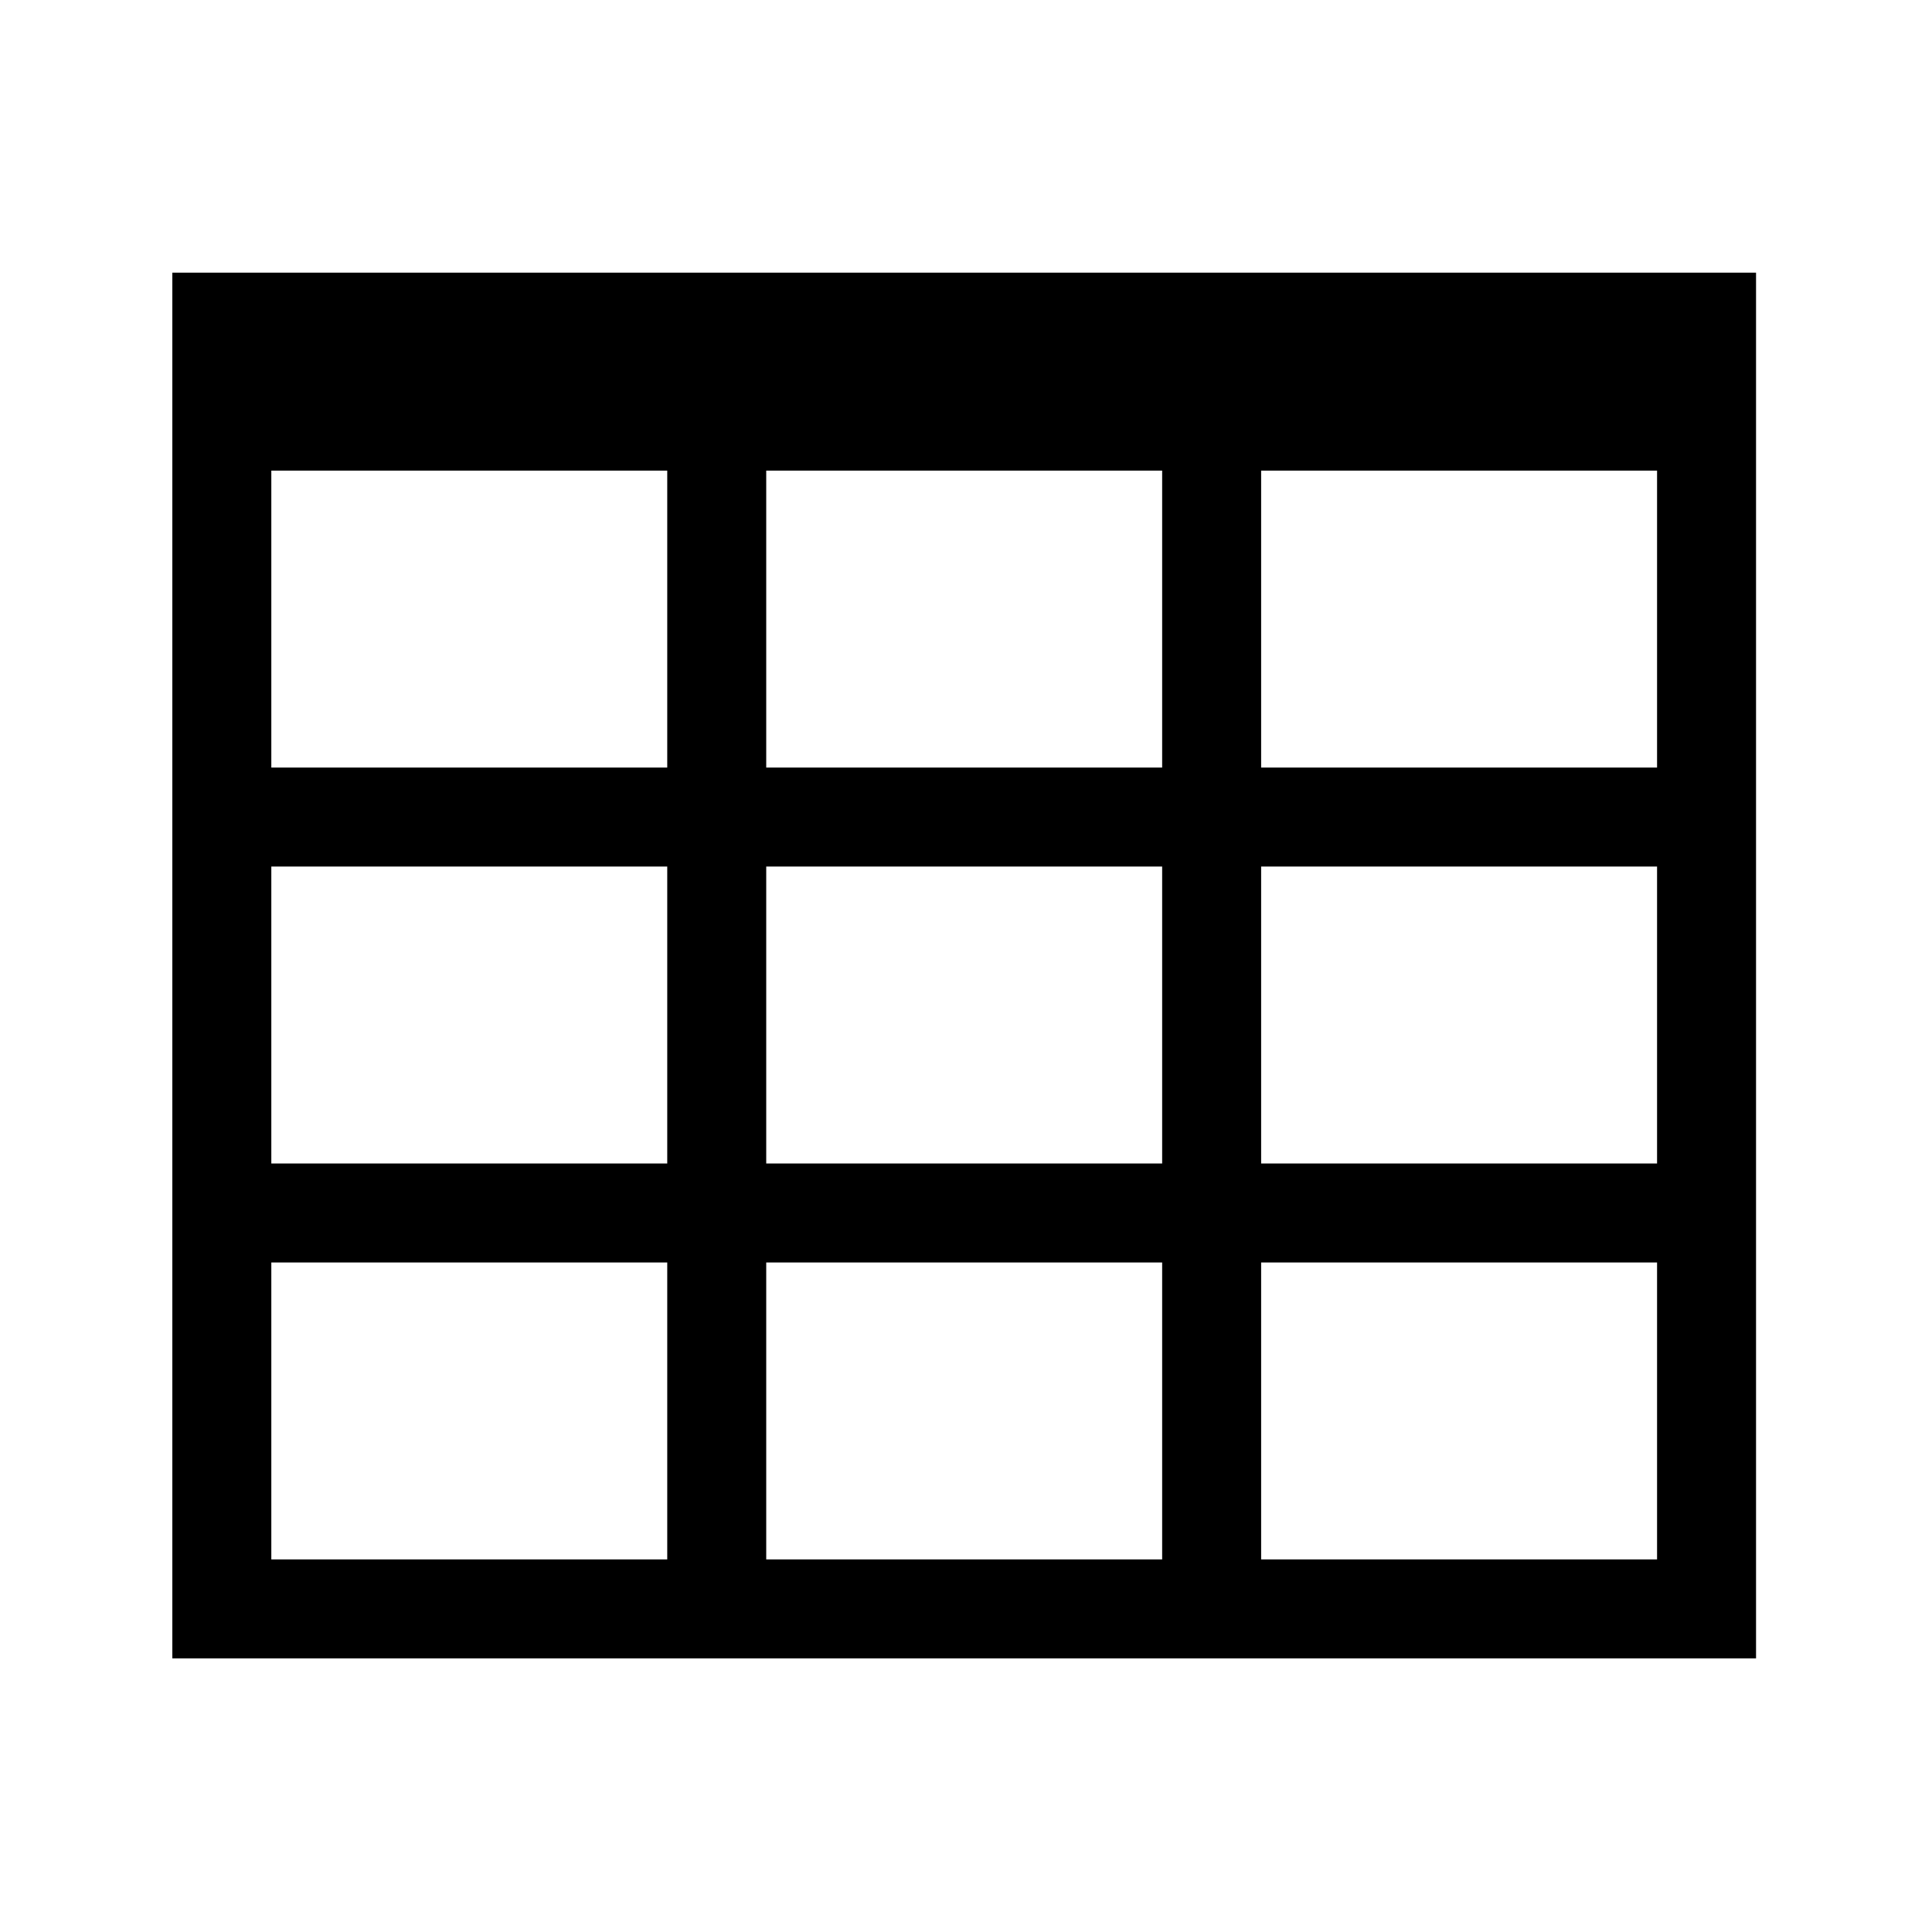
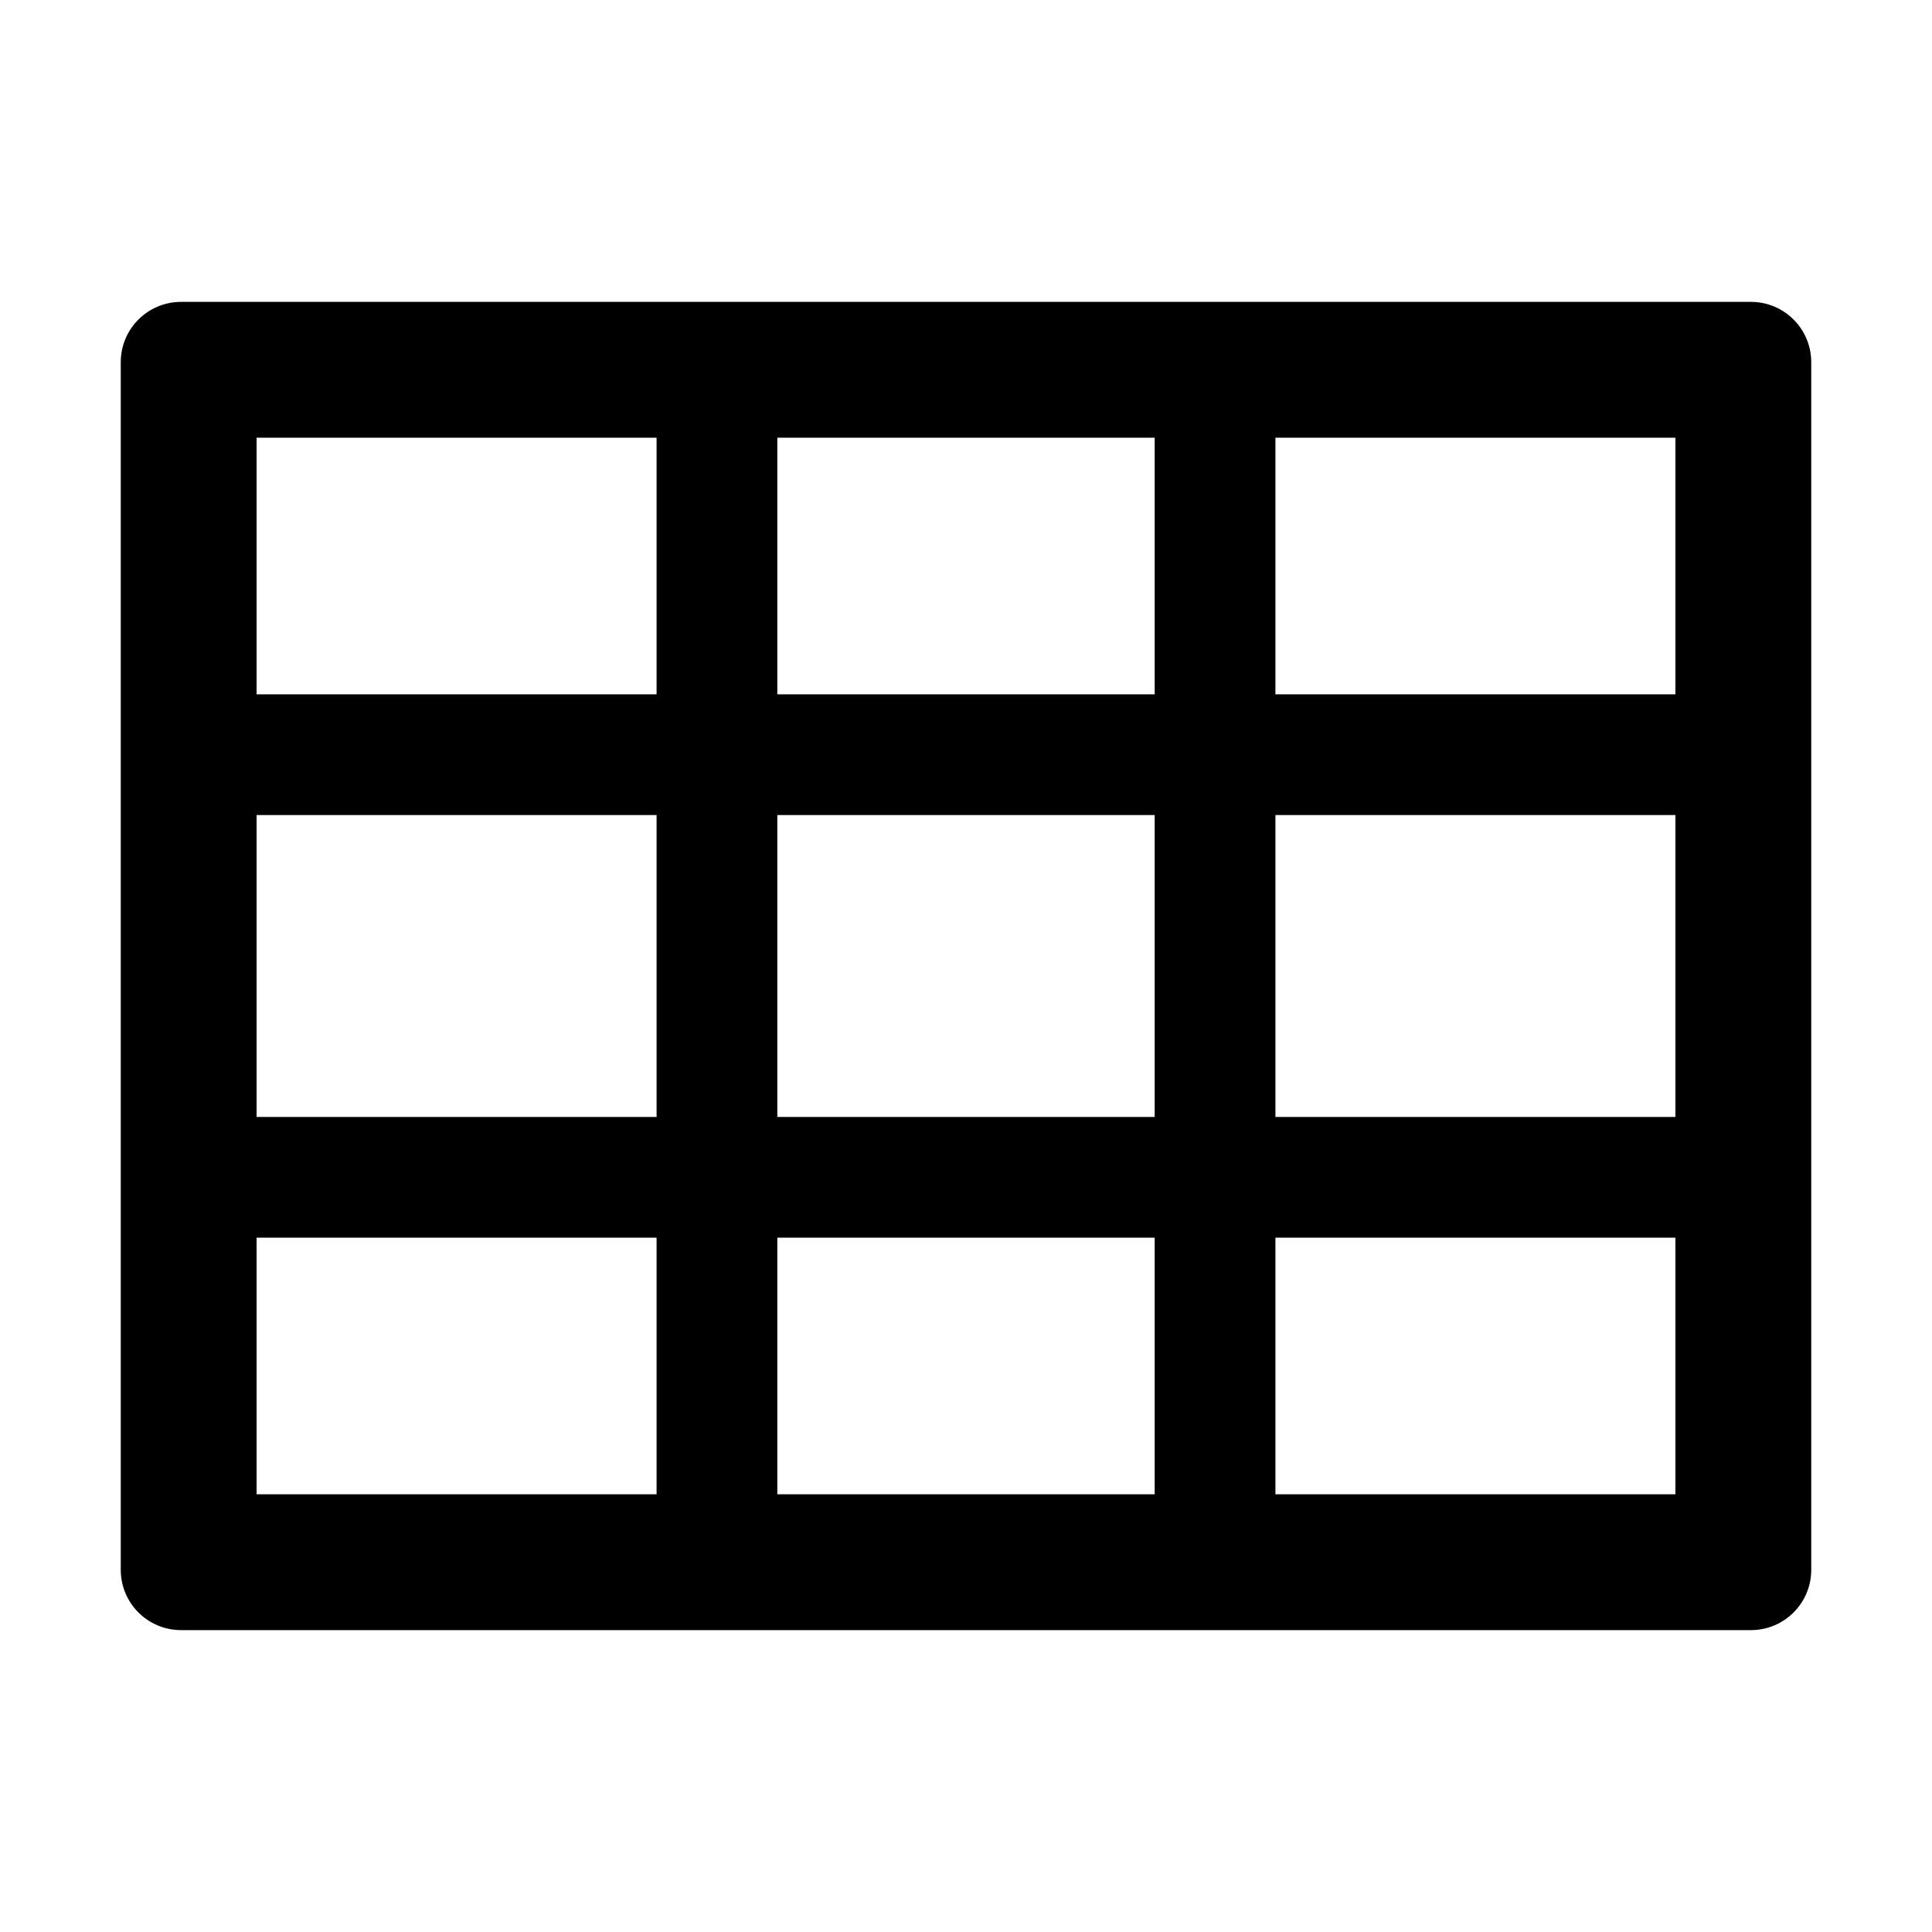
- <svg xmlns="http://www.w3.org/2000/svg" t="1536888984781" class="icon" style="" viewBox="0 0 1024 1024" version="1.1" p-id="2110" width="128" height="128">
-   <defs>
-     <style type="text/css" />
-   </defs>
-   <path d="M91.342 144.514l0 734.47 839.395 0L930.737 144.514 91.342 144.514 91.342 144.514zM406.115 616.674L406.115 459.288l209.85 0 0 157.387L406.115 616.675 406.115 616.674zM615.965 669.136l0 157.389L406.115 826.525 406.115 669.136 615.965 669.136 615.965 669.136zM615.965 249.438l0 157.389L406.115 406.827 406.115 249.438 615.965 249.438 615.965 249.438zM353.653 249.438l0 157.389L143.804 406.827 143.804 249.438 353.653 249.438 353.653 249.438zM143.804 459.288l209.85 0 0 157.387L143.804 616.675 143.804 459.288 143.804 459.288zM668.427 459.288l209.85 0 0 157.387L668.427 616.675 668.427 459.288 668.427 459.288zM668.427 406.827L668.427 249.438l209.85 0 0 157.389L668.427 406.827 668.427 406.827zM143.804 669.136l209.85 0 0 157.389L143.804 826.525 143.804 669.136 143.804 669.136zM668.427 826.525L668.427 669.136l209.85 0 0 157.389L668.427 826.525 668.427 826.525zM668.427 826.525" p-id="2111" />
+ <svg xmlns="http://www.w3.org/2000/svg" class="icon" width="200px" height="200.00px" viewBox="0 0 1024 1024" version="1.1">
+   <path d="M928 160H96c-17.7 0-32 14.3-32 32v640c0 17.7 14.3 32 32 32h832c17.7 0 32-14.3 32-32V192c0-17.7-14.3-32-32-32z m-40 208H676V232h212v136z m0 224H676V432h212v160zM412 432h200v160H412V432z m200-64H412V232h200v136z m-476 64h212v160H136V432z m0-200h212v136H136V232z m0 424h212v136H136V656z m276 0h200v136H412V656z m476 136H676V656h212v136z" />
</svg>
